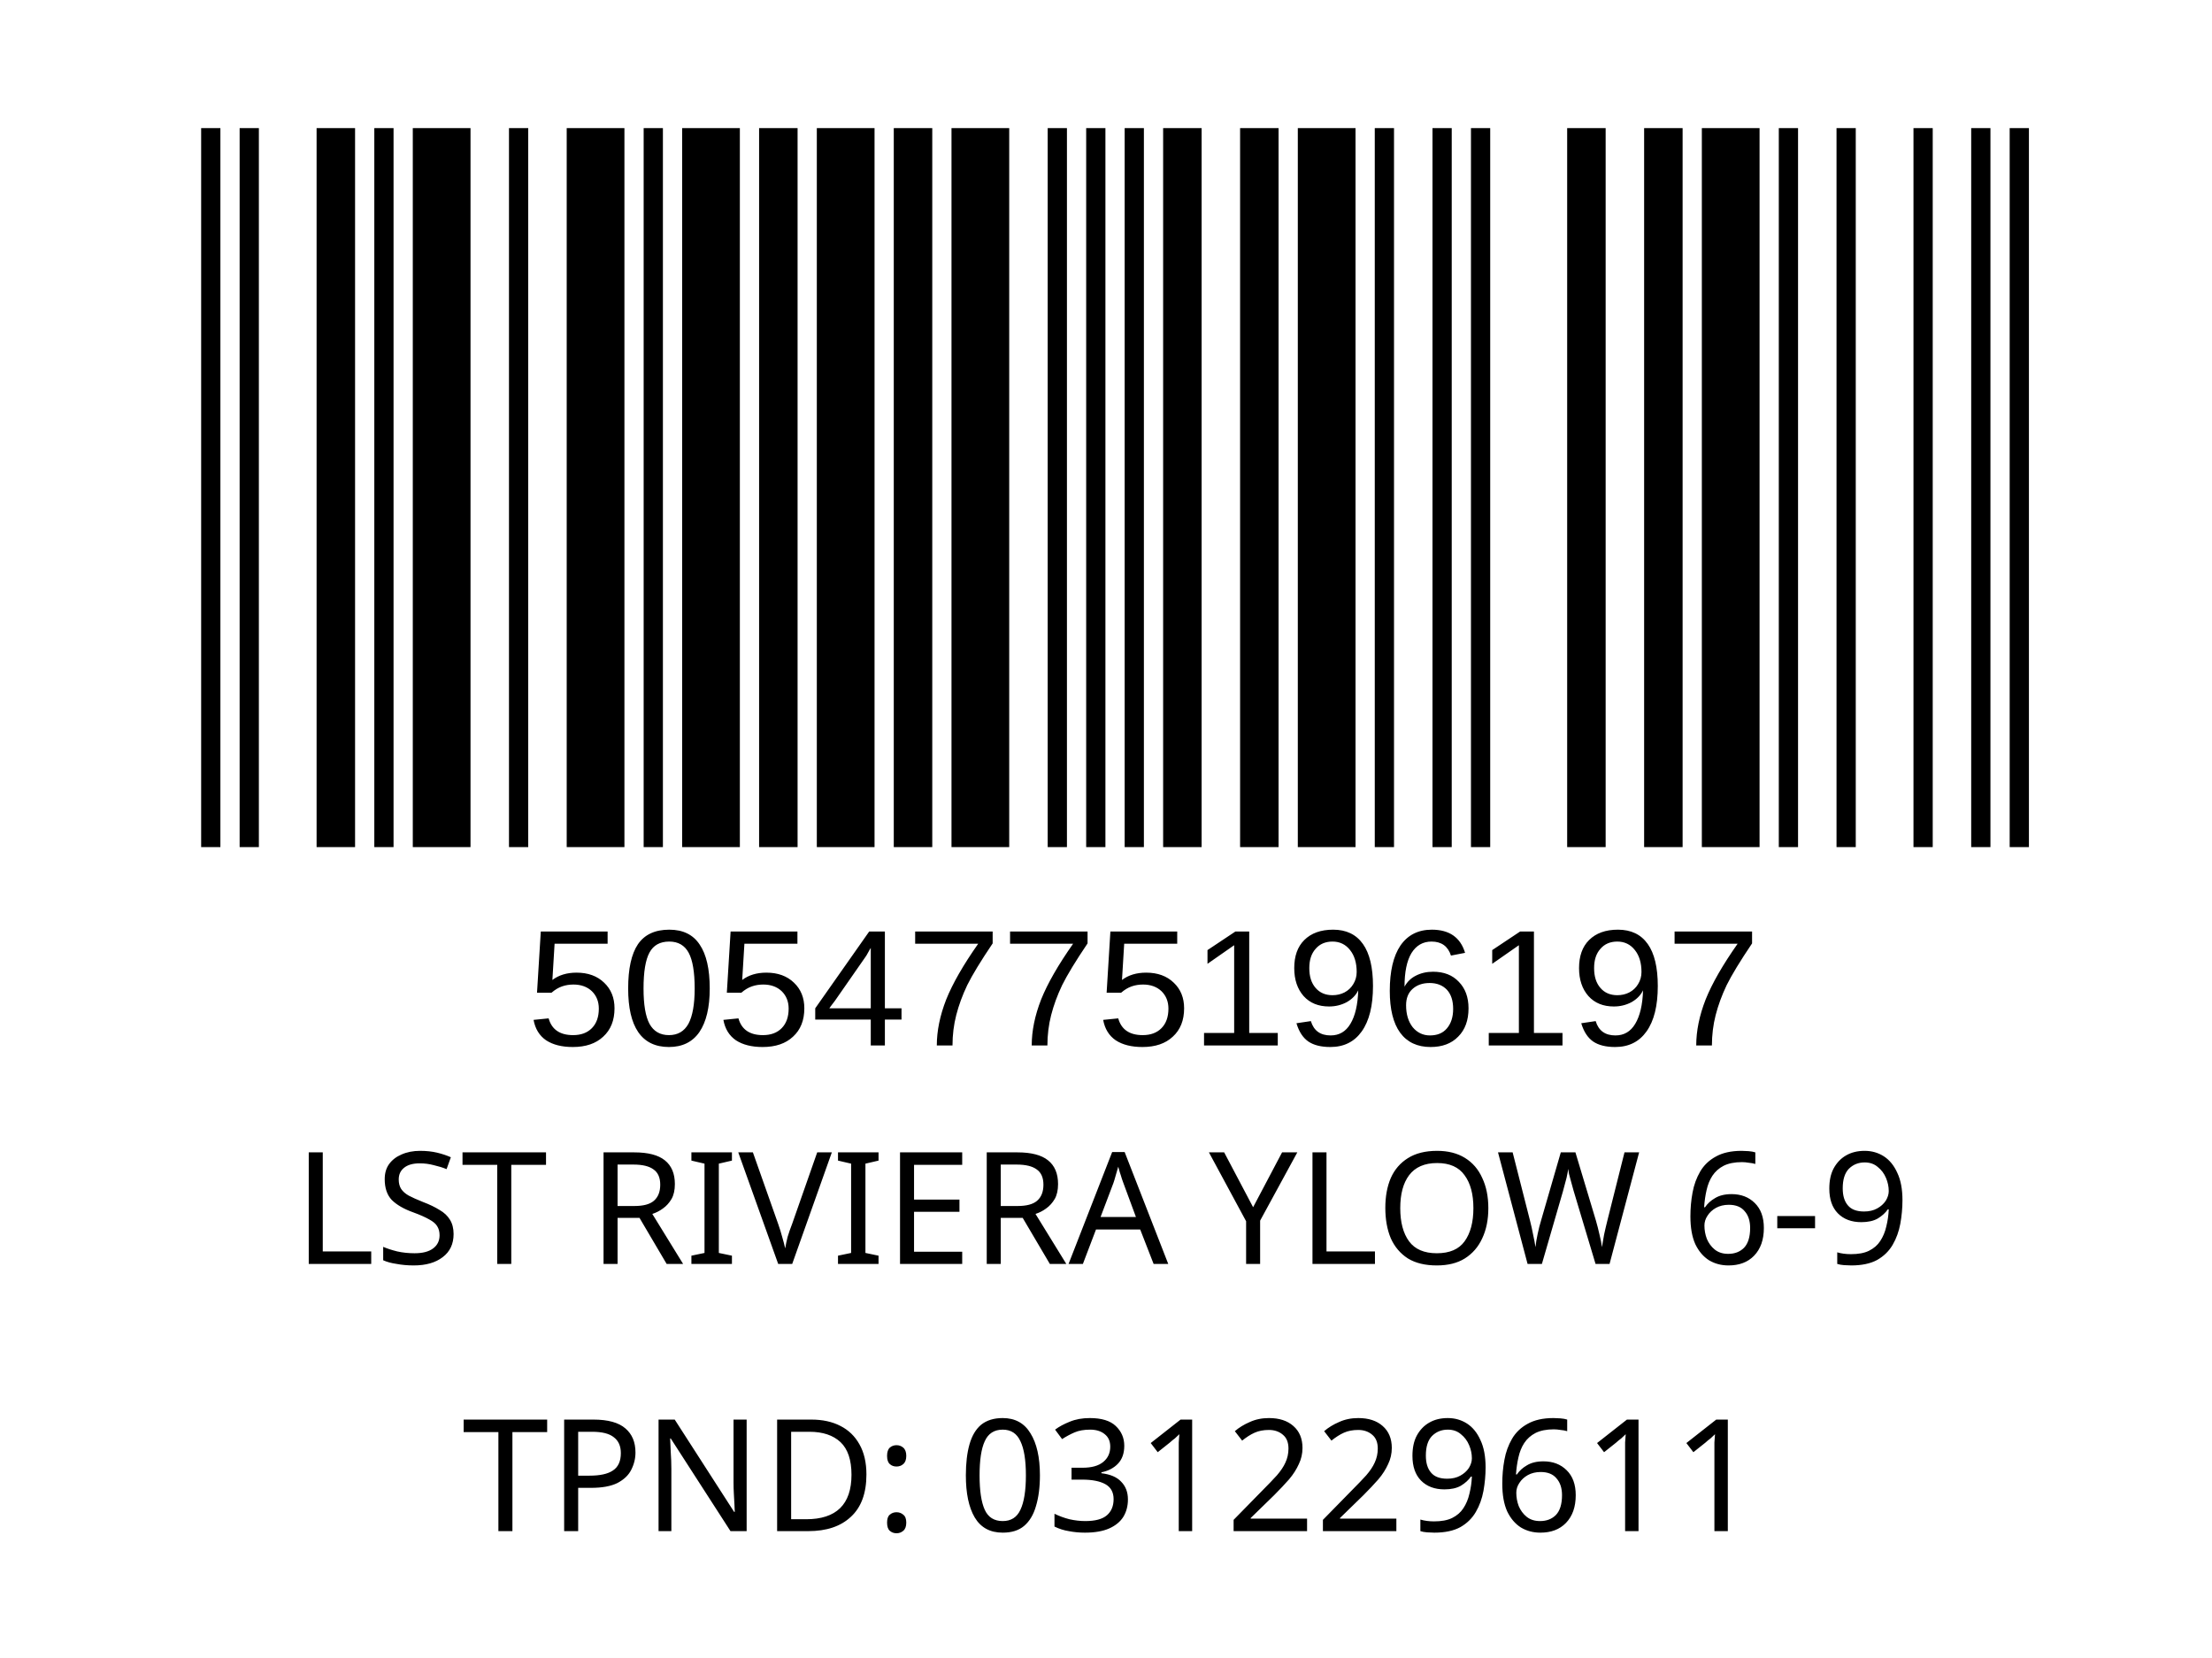
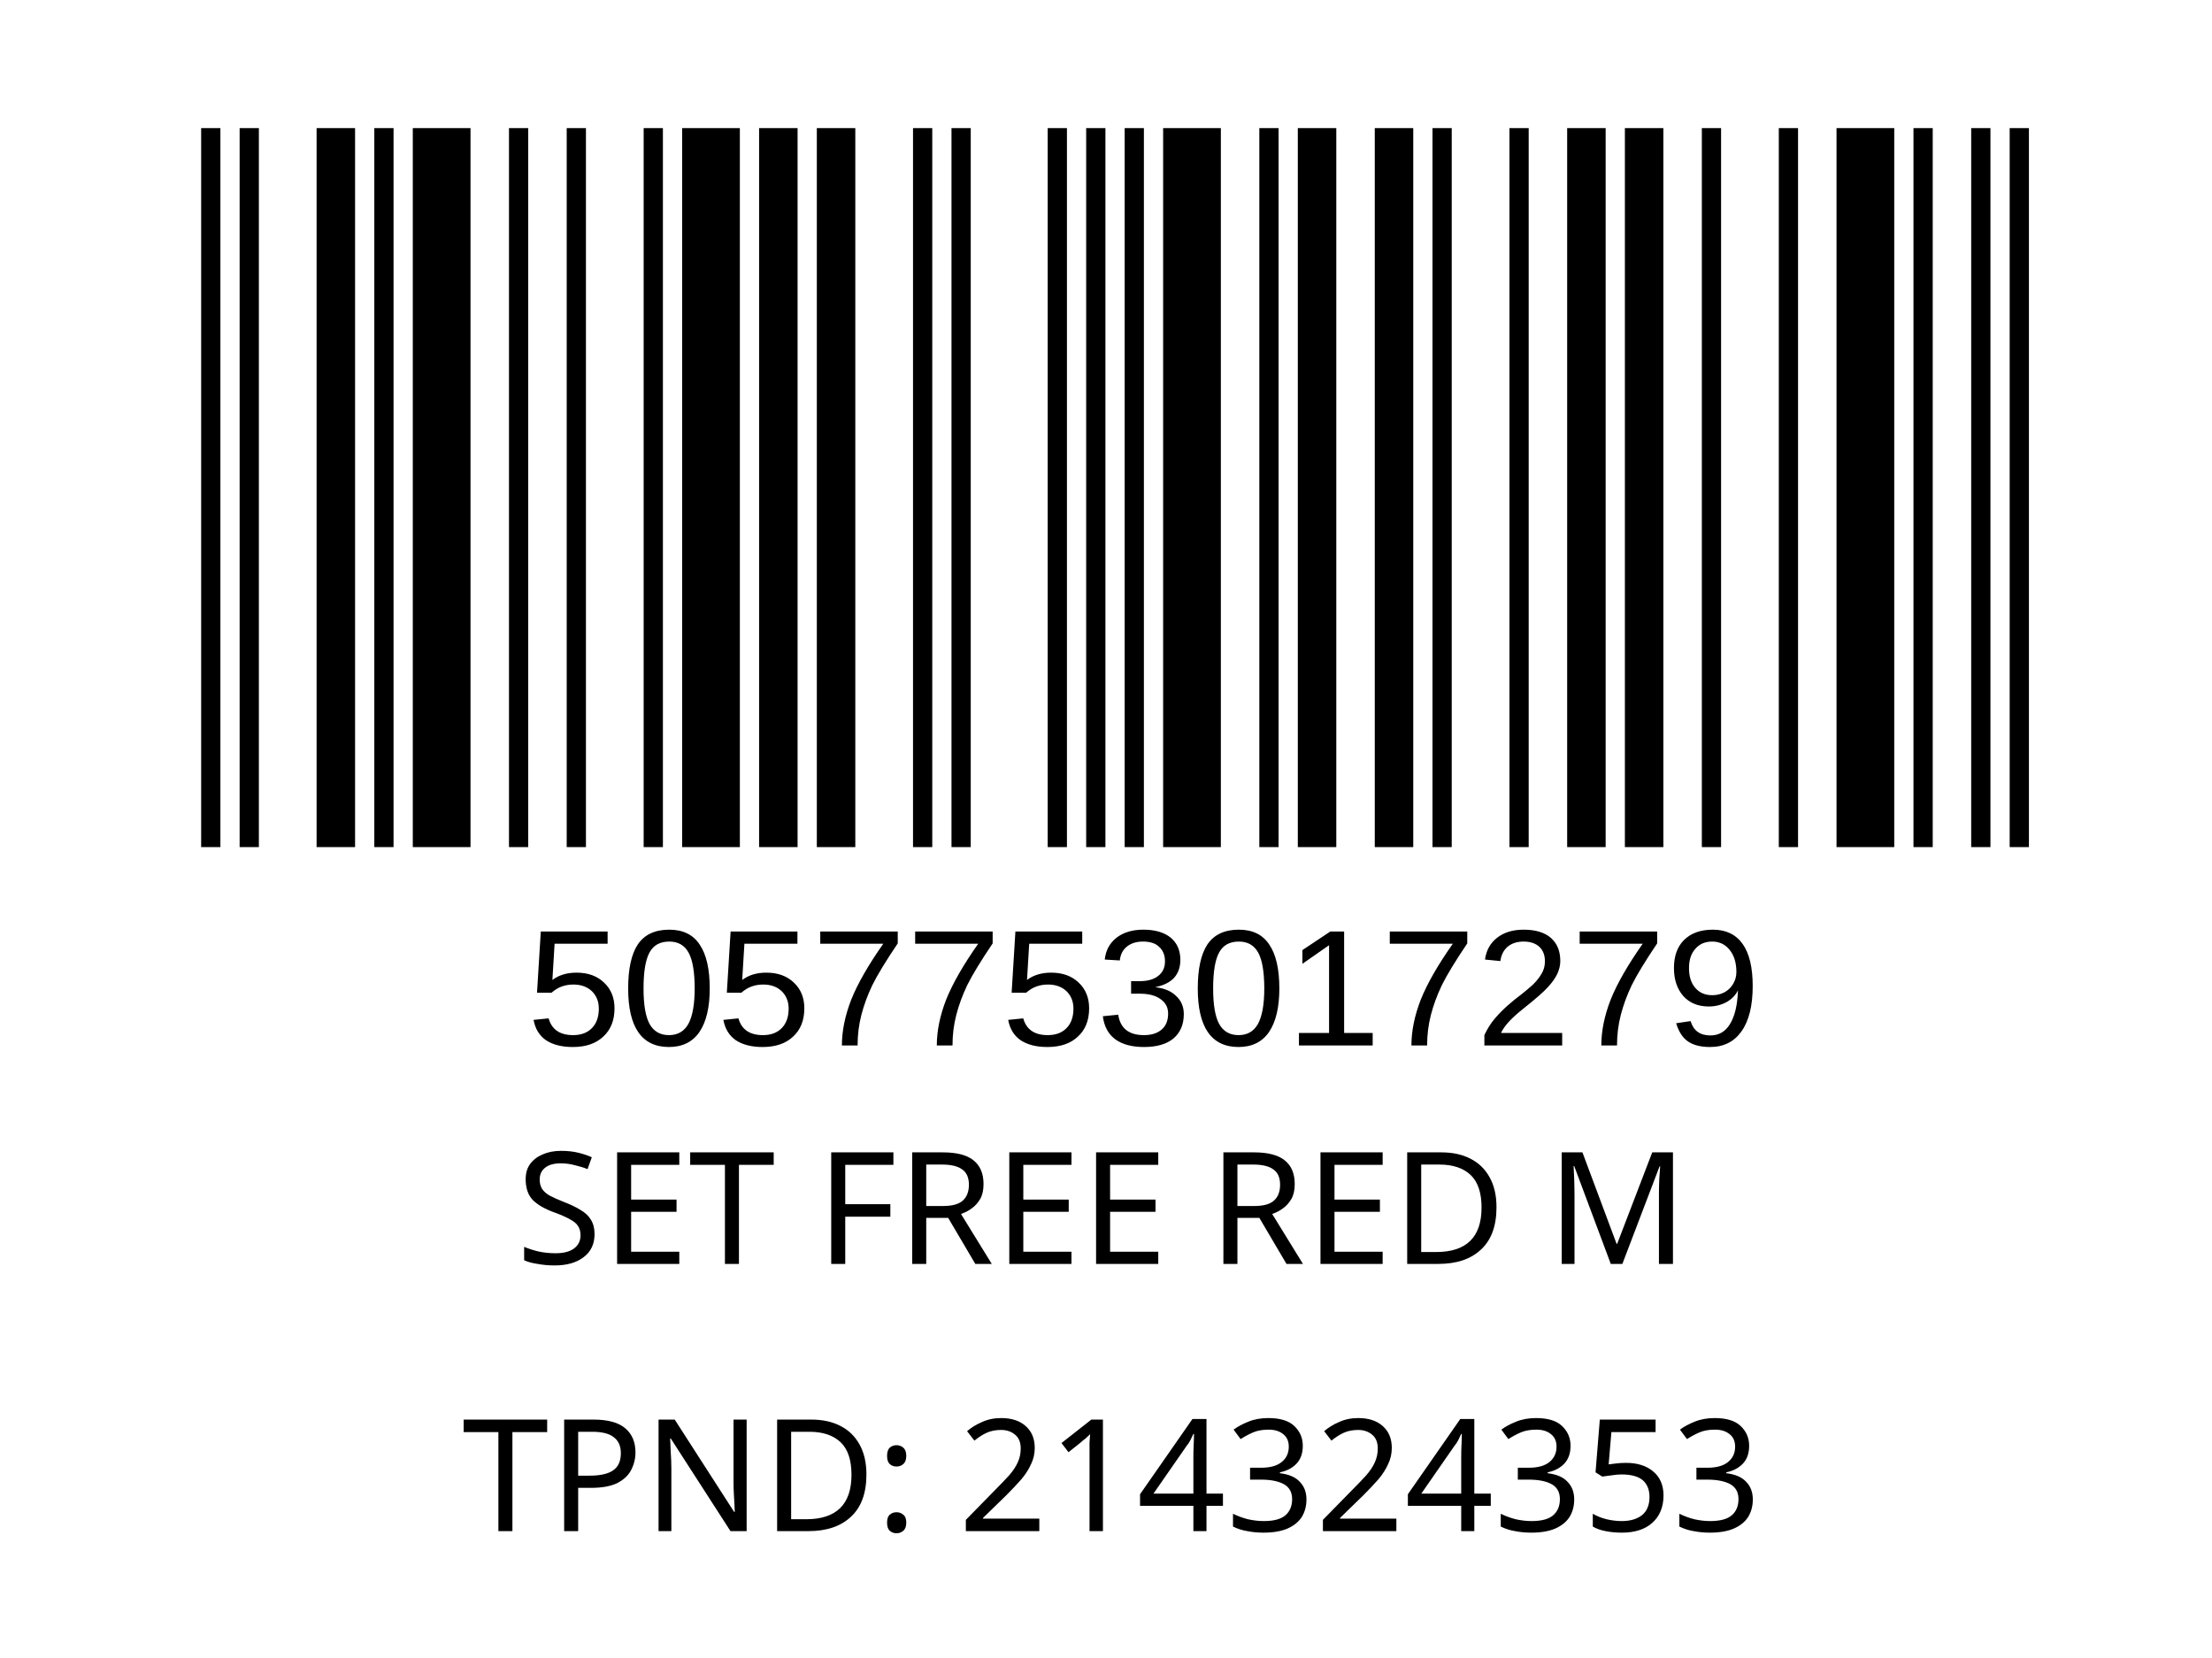
<svg xmlns="http://www.w3.org/2000/svg" version="1.1" id="Layer_1" x="0px" y="0px" viewBox="0 0 113.4 85" style="enable-background:new 0 0 113.4 85;" xml:space="preserve">
  <rect style="fill:#FFFFFF;" width="113.4" height="85" />
  <rect x="-241.6" y="-301.7" style="fill:none;" width="595.3" height="841.9" />
  <rect x="-242.3" y="-341.7" style="fill:none;" width="595.3" height="841.9" />
-   <text text-anchor="middle" transform="matrix(1, 0, 0, 1, 56.5, 64.8)" style="font-family:'FranklinGothicBT-RomanCondensed', FrankGoth Cn BT; font-size:8px;" id="description">LST RIVIERA YLOW 6-9</text>
+   <text text-anchor="middle" transform="matrix(1, 0, 0, 1, 56.5, 64.8)" style="font-family:'FranklinGothicBT-RomanCondensed', FrankGoth Cn BT; font-size:8px;" id="description">SET FREE RED M</text>
  <text text-anchor="middle" transform="matrix(1 0 0 1 56.5 71.3)" style="font-family:'FranklinGothicBT-RomanCondensed', FrankGoth Cn BT; font-size:8px;" id="description1" />
-   <text transform="matrix(1.0294 0 0 1 27 53.6014)" style="font-family:Myriad, Myriad Roman, Arial, sans-serif; font-size:8.5px;" id="barcode_number">5054775196197</text>
-   <text text-anchor="middle" transform="matrix(1 0 0 1 57 78.5)" style="font-family:'FranklinGothicBT-RomanCondensed', FrankGoth Cn BT; font-size:8px;" id="tpnd">TPND: 031229611</text>
+   <text transform="matrix(1.0294 0 0 1 27 53.6014)" style="font-family:Myriad, Myriad Roman, Arial, sans-serif; font-size:8.5px;" id="barcode_number">5057753017279</text>
+   <text text-anchor="middle" transform="matrix(1 0 0 1 57 78.5)" style="font-family:'FranklinGothicBT-RomanCondensed', FrankGoth Cn BT; font-size:8px;" id="tpnd">TPND: 214324353</text>
  <g width="391" height="178" transform="matrix(0.2356 0 0 0.207 7.8 -3.4654)" id="barcode">
    <svg id="ean-13" width="419.075px" height="275.02px" x="0px" y="0px" viewBox="0 0 393 187" version="1.1" font-size="50px" font-family="frankgothcnbt" style="transform: translate(0px, 0px);">
      <rect x="0" y="0" width="393" height="187" style="fill:#ffffff;" />
      <g transform="translate(10, 10)" style="fill:#000000;">
        <rect x="0" y="0" width="3.926" height="167" />
        <rect x="7.852" y="0" width="3.926" height="167" />
        <rect x="23.556" y="0" width="7.852" height="167" />
        <rect x="35.334" y="0" width="3.926" height="167" />
        <rect x="43.186" y="0" width="11.778" height="167" />
        <rect x="62.816" y="0" width="3.926" height="167" />
-         <rect x="74.594" y="0" width="11.778" height="167" />
+         <rect x="74.594" y="0" width="3.926" height="167" />
        <rect x="90.298" y="0" width="3.926" height="167" />
        <rect x="98.15" y="0" width="11.778" height="167" />
        <rect x="113.854" y="0" width="7.852" height="167" />
-         <rect x="125.632" y="0" width="11.778" height="167" />
-         <rect x="141.336" y="0" width="7.852" height="167" />
-         <rect x="153.114" y="0" width="11.778" height="167" />
+         <rect x="125.632" y="0" width="7.852" height="167" />
+         <rect x="145.262" y="0" width="3.926" height="167" />
+         <rect x="153.114" y="0" width="3.926" height="167" />
        <rect x="172.744" y="0" width="3.926" height="167" />
        <rect x="180.596" y="0" width="3.926" height="167" />
        <rect x="188.448" y="0" width="3.926" height="167" />
-         <rect x="196.3" y="0" width="7.852" height="167" />
-         <rect x="212.004" y="0" width="7.852" height="167" />
-         <rect x="223.782" y="0" width="11.778" height="167" />
-         <rect x="239.486" y="0" width="3.926" height="167" />
+         <rect x="196.3" y="0" width="11.778" height="167" />
+         <rect x="215.93" y="0" width="3.926" height="167" />
+         <rect x="223.782" y="0" width="7.852" height="167" />
+         <rect x="239.486" y="0" width="7.852" height="167" />
        <rect x="251.264" y="0" width="3.926" height="167" />
-         <rect x="259.116" y="0" width="3.926" height="167" />
+         <rect x="266.968" y="0" width="3.926" height="167" />
        <rect x="278.746" y="0" width="7.852" height="167" />
-         <rect x="294.45" y="0" width="7.852" height="167" />
-         <rect x="306.228" y="0" width="11.778" height="167" />
+         <rect x="290.524" y="0" width="7.852" height="167" />
+         <rect x="306.228" y="0" width="3.926" height="167" />
        <rect x="321.932" y="0" width="3.926" height="167" />
-         <rect x="333.71" y="0" width="3.926" height="167" />
+         <rect x="333.71" y="0" width="11.778" height="167" />
        <rect x="349.414" y="0" width="3.926" height="167" />
        <rect x="361.192" y="0" width="3.926" height="167" />
        <rect x="369.044" y="0" width="3.926" height="167" />
      </g>
    </svg>
  </g>
  <text transform="matrix(1 0 0 1 20.6108 56.606)" style="font-family:'FranklinGothicBT-RomanCondensed', FrankGoth Cn BT; font-size:45px;opacity: 0.1;" id="watermark" />
</svg>
